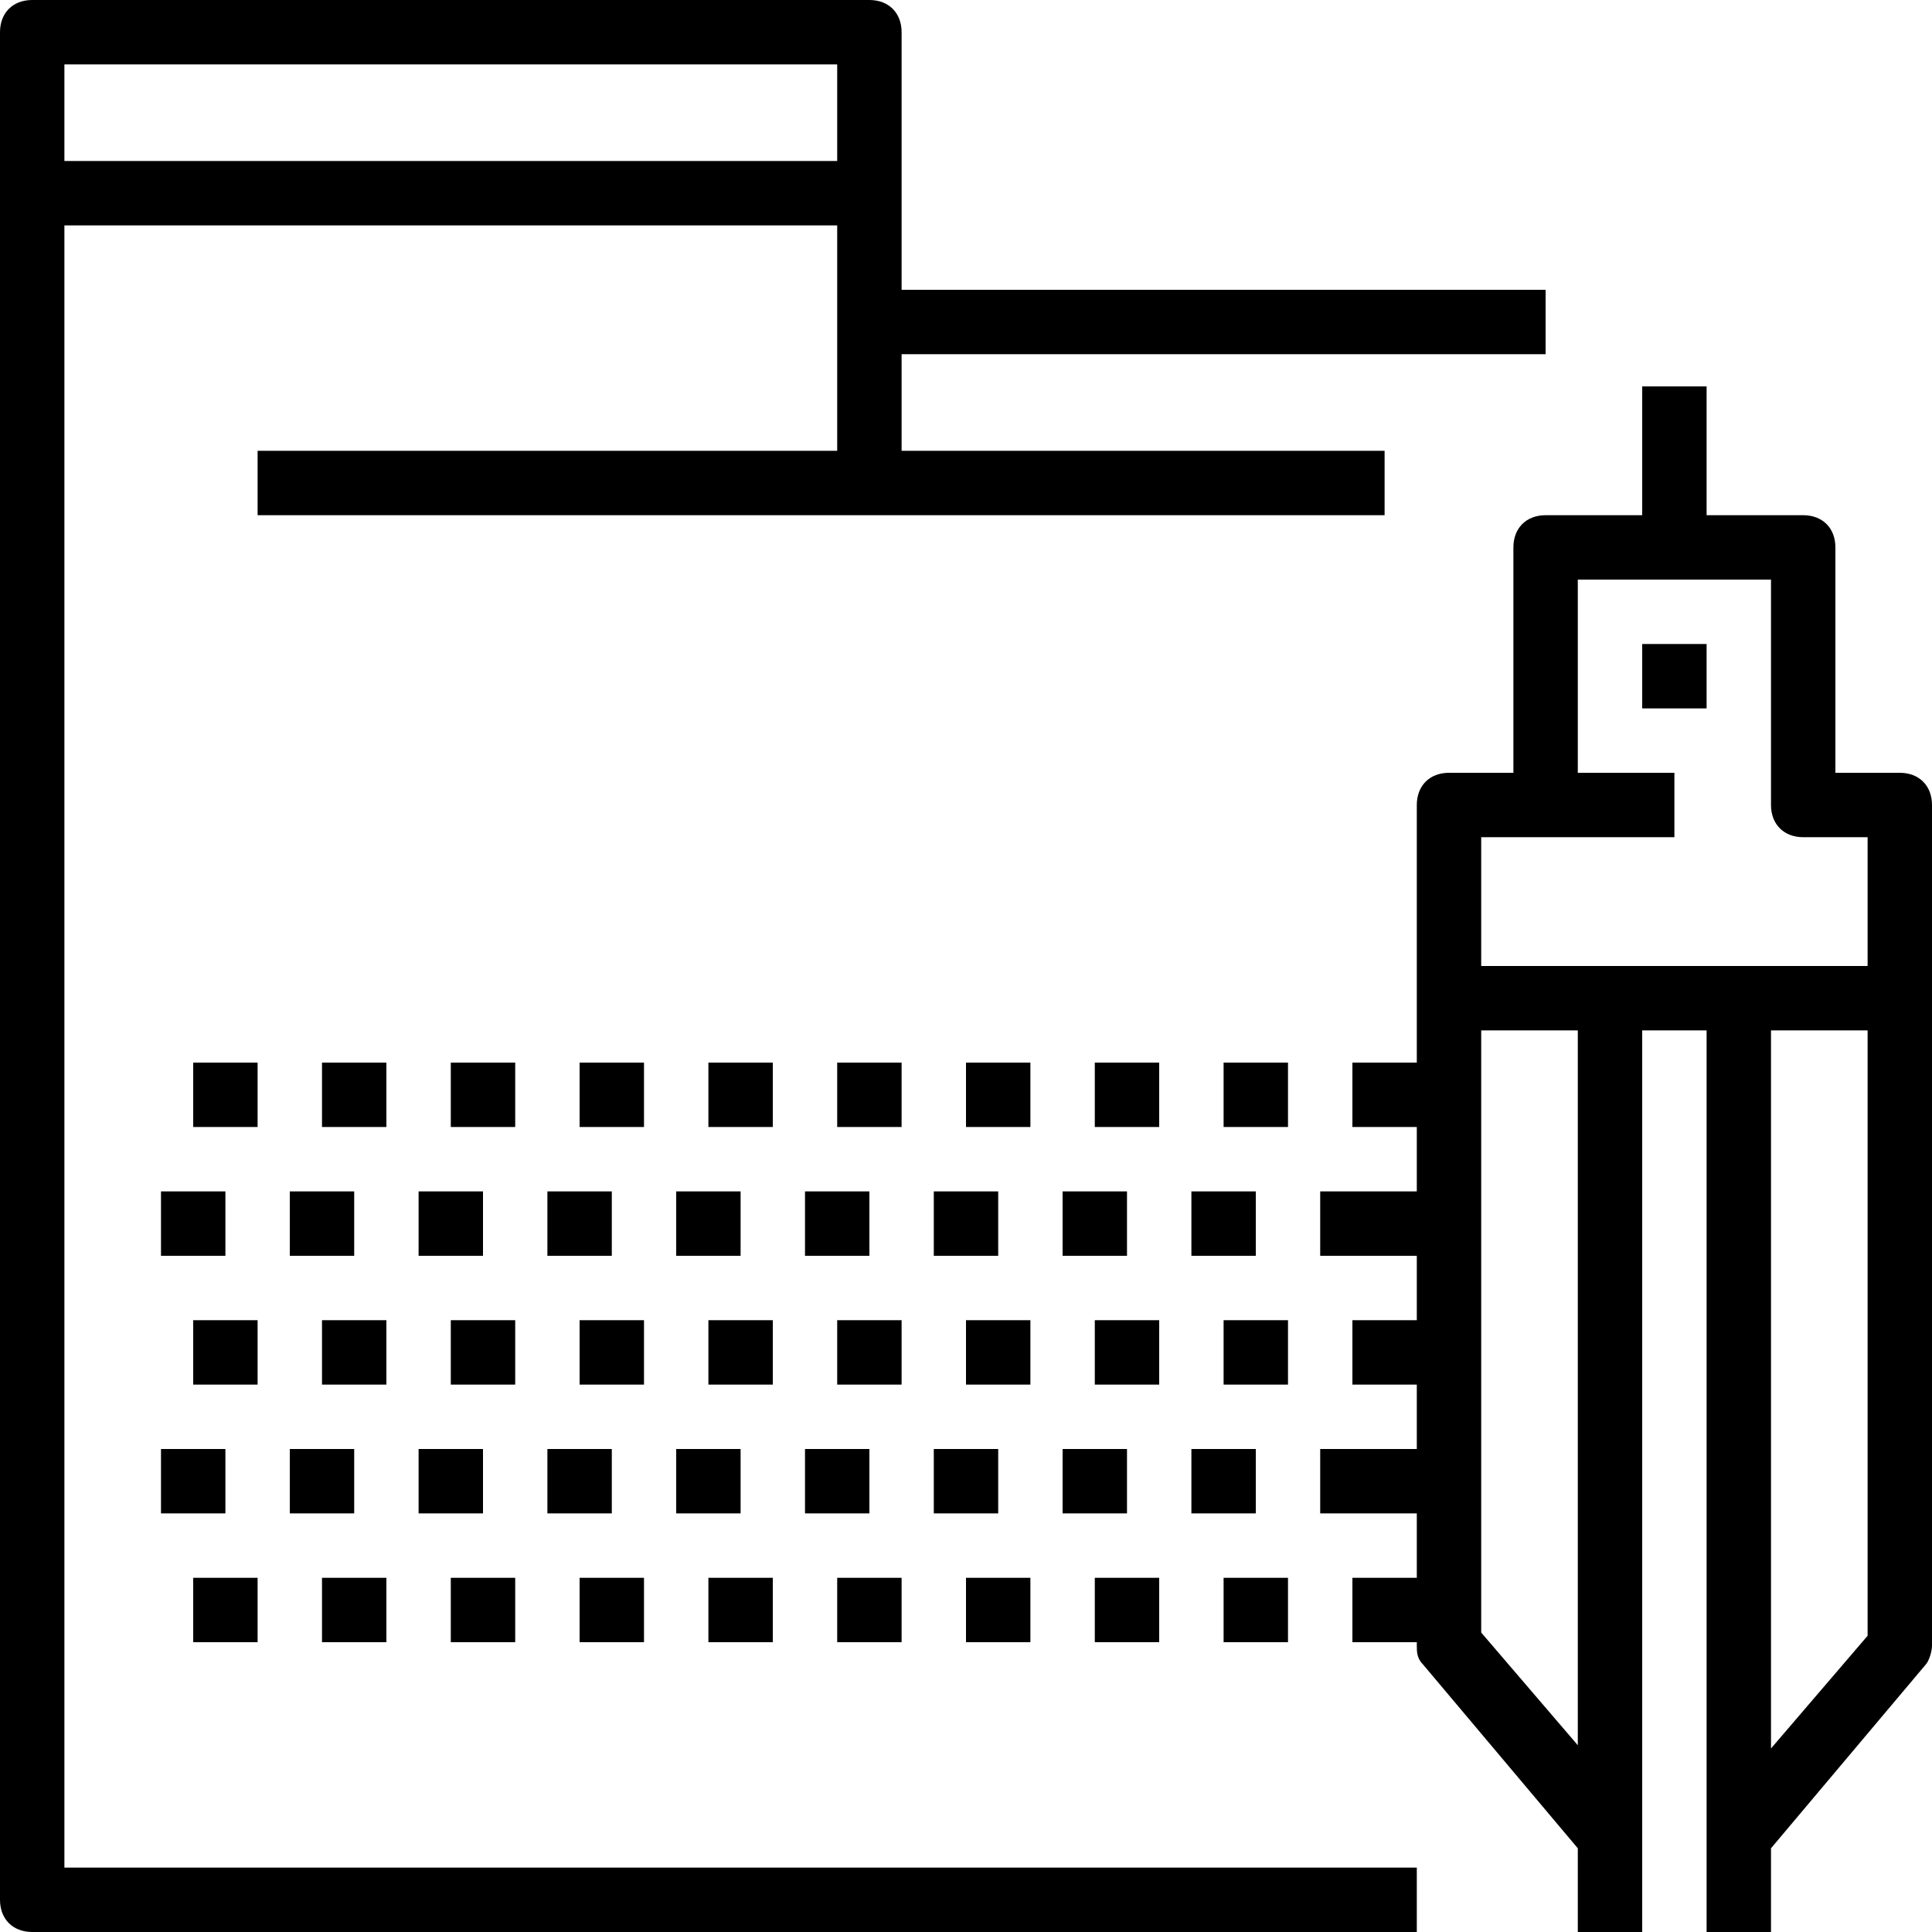
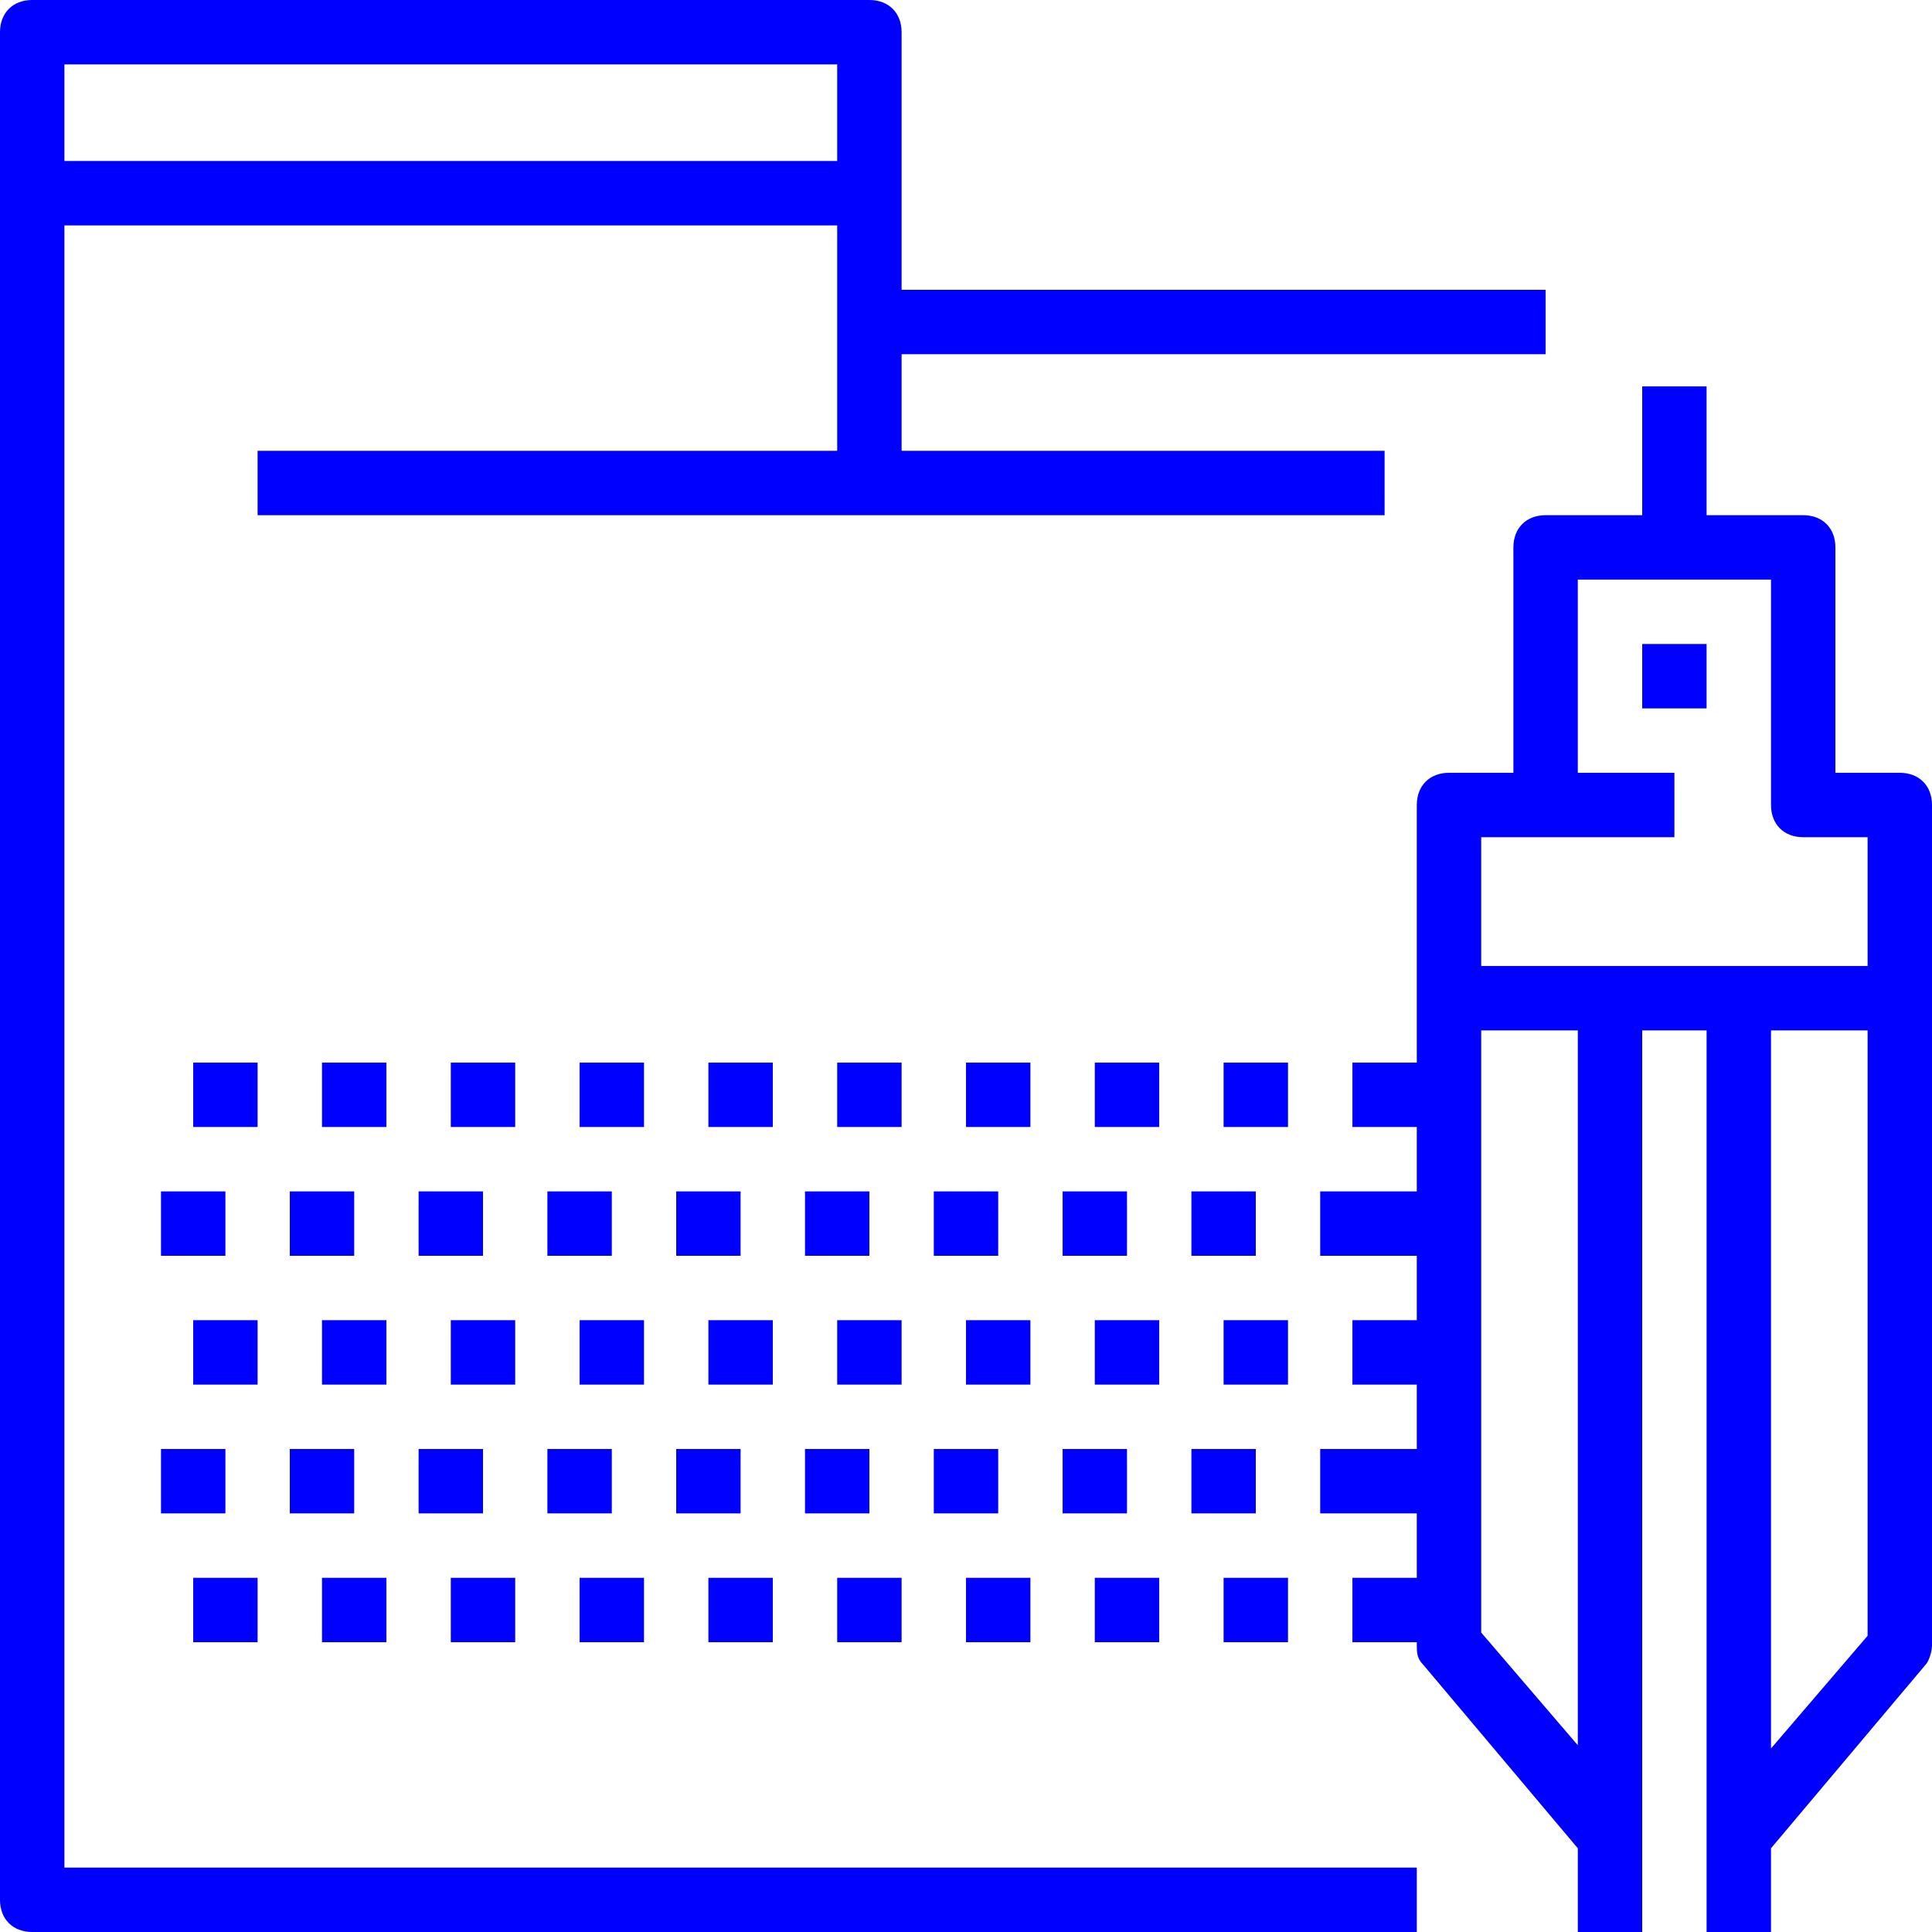
- <svg xmlns="http://www.w3.org/2000/svg" fill="#000000" version="1.1" id="Capa_1" viewBox="0 0 60 60" xml:space="preserve">
+ <svg xmlns="http://www.w3.org/2000/svg" fill="blue" version="1.1" id="Capa_1" viewBox="0 0 60 60" xml:space="preserve">
  <g>
    <g>
      <path d="M2,7h24v3v4H8v2h19h16v-2H28v-3h20V9H28V1c0-0.6-0.4-1-1-1H1C0.4,0,0,0.4,0,1v58c0,0.6,0.4,1,1,1h43v-2H2V7z M26,2v3H2V2    H26z" />
      <path d="M59,24h-2v-7c0-0.6-0.4-1-1-1h-3v-4h-2v4h-3c-0.6,0-1,0.4-1,1v7h-2c-0.6,0-1,0.4-1,1v6v2h-2v2h2v2h-3v2h3v2h-2v2h2v2h-3v2    h3v2h-2v2h2v0.1c0,0.2,0,0.4,0.2,0.6l4.8,5.7V60h2v-3V32h2v25v3h2v-2.6l4.8-5.7c0.1-0.1,0.2-0.4,0.2-0.6V31v-6    C60,24.4,59.6,24,59,24z M46,26h2h4v-2h-3v-6h6v7c0,0.6,0.4,1,1,1h2v4h-4h-4h-4V26z M49,54.2l-3-3.5V32h3V54.2z M58,50.8l-3,3.5    V32h3V50.8z" />
      <rect x="51" y="20" width="2" height="2" />
      <rect x="37" y="45" width="2" height="2" />
      <rect x="37" y="37" width="2" height="2" />
      <rect x="38" y="41" width="2" height="2" />
      <rect x="38" y="33" width="2" height="2" />
      <rect x="38" y="49" width="2" height="2" />
      <rect x="34" y="49" width="2" height="2" />
      <rect x="34" y="41" width="2" height="2" />
      <rect x="34" y="33" width="2" height="2" />
      <rect x="33" y="37" width="2" height="2" />
      <rect x="33" y="45" width="2" height="2" />
      <rect x="30" y="49" width="2" height="2" />
      <rect x="30" y="41" width="2" height="2" />
      <rect x="30" y="33" width="2" height="2" />
      <rect x="29" y="37" width="2" height="2" />
      <rect x="29" y="45" width="2" height="2" />
      <rect x="25" y="45" width="2" height="2" />
      <rect x="25" y="37" width="2" height="2" />
      <rect x="26" y="41" width="2" height="2" />
      <rect x="26" y="33" width="2" height="2" />
      <rect x="26" y="49" width="2" height="2" />
      <rect x="22" y="49" width="2" height="2" />
      <rect x="22" y="41" width="2" height="2" />
      <rect x="22" y="33" width="2" height="2" />
      <rect x="21" y="37" width="2" height="2" />
      <rect x="21" y="45" width="2" height="2" />
      <rect x="18" y="49" width="2" height="2" />
      <rect x="18" y="41" width="2" height="2" />
      <rect x="18" y="33" width="2" height="2" />
      <rect x="17" y="37" width="2" height="2" />
      <rect x="17" y="45" width="2" height="2" />
      <rect x="13" y="45" width="2" height="2" />
      <rect x="13" y="37" width="2" height="2" />
      <rect x="14" y="41" width="2" height="2" />
      <rect x="14" y="33" width="2" height="2" />
      <rect x="14" y="49" width="2" height="2" />
      <rect x="10" y="49" width="2" height="2" />
      <rect x="10" y="41" width="2" height="2" />
      <rect x="10" y="33" width="2" height="2" />
      <rect x="9" y="37" width="2" height="2" />
      <rect x="9" y="45" width="2" height="2" />
      <rect x="6" y="49" width="2" height="2" />
      <rect x="6" y="41" width="2" height="2" />
      <rect x="6" y="33" width="2" height="2" />
      <rect x="5" y="37" width="2" height="2" />
      <rect x="5" y="45" width="2" height="2" />
    </g>
  </g>
</svg>
